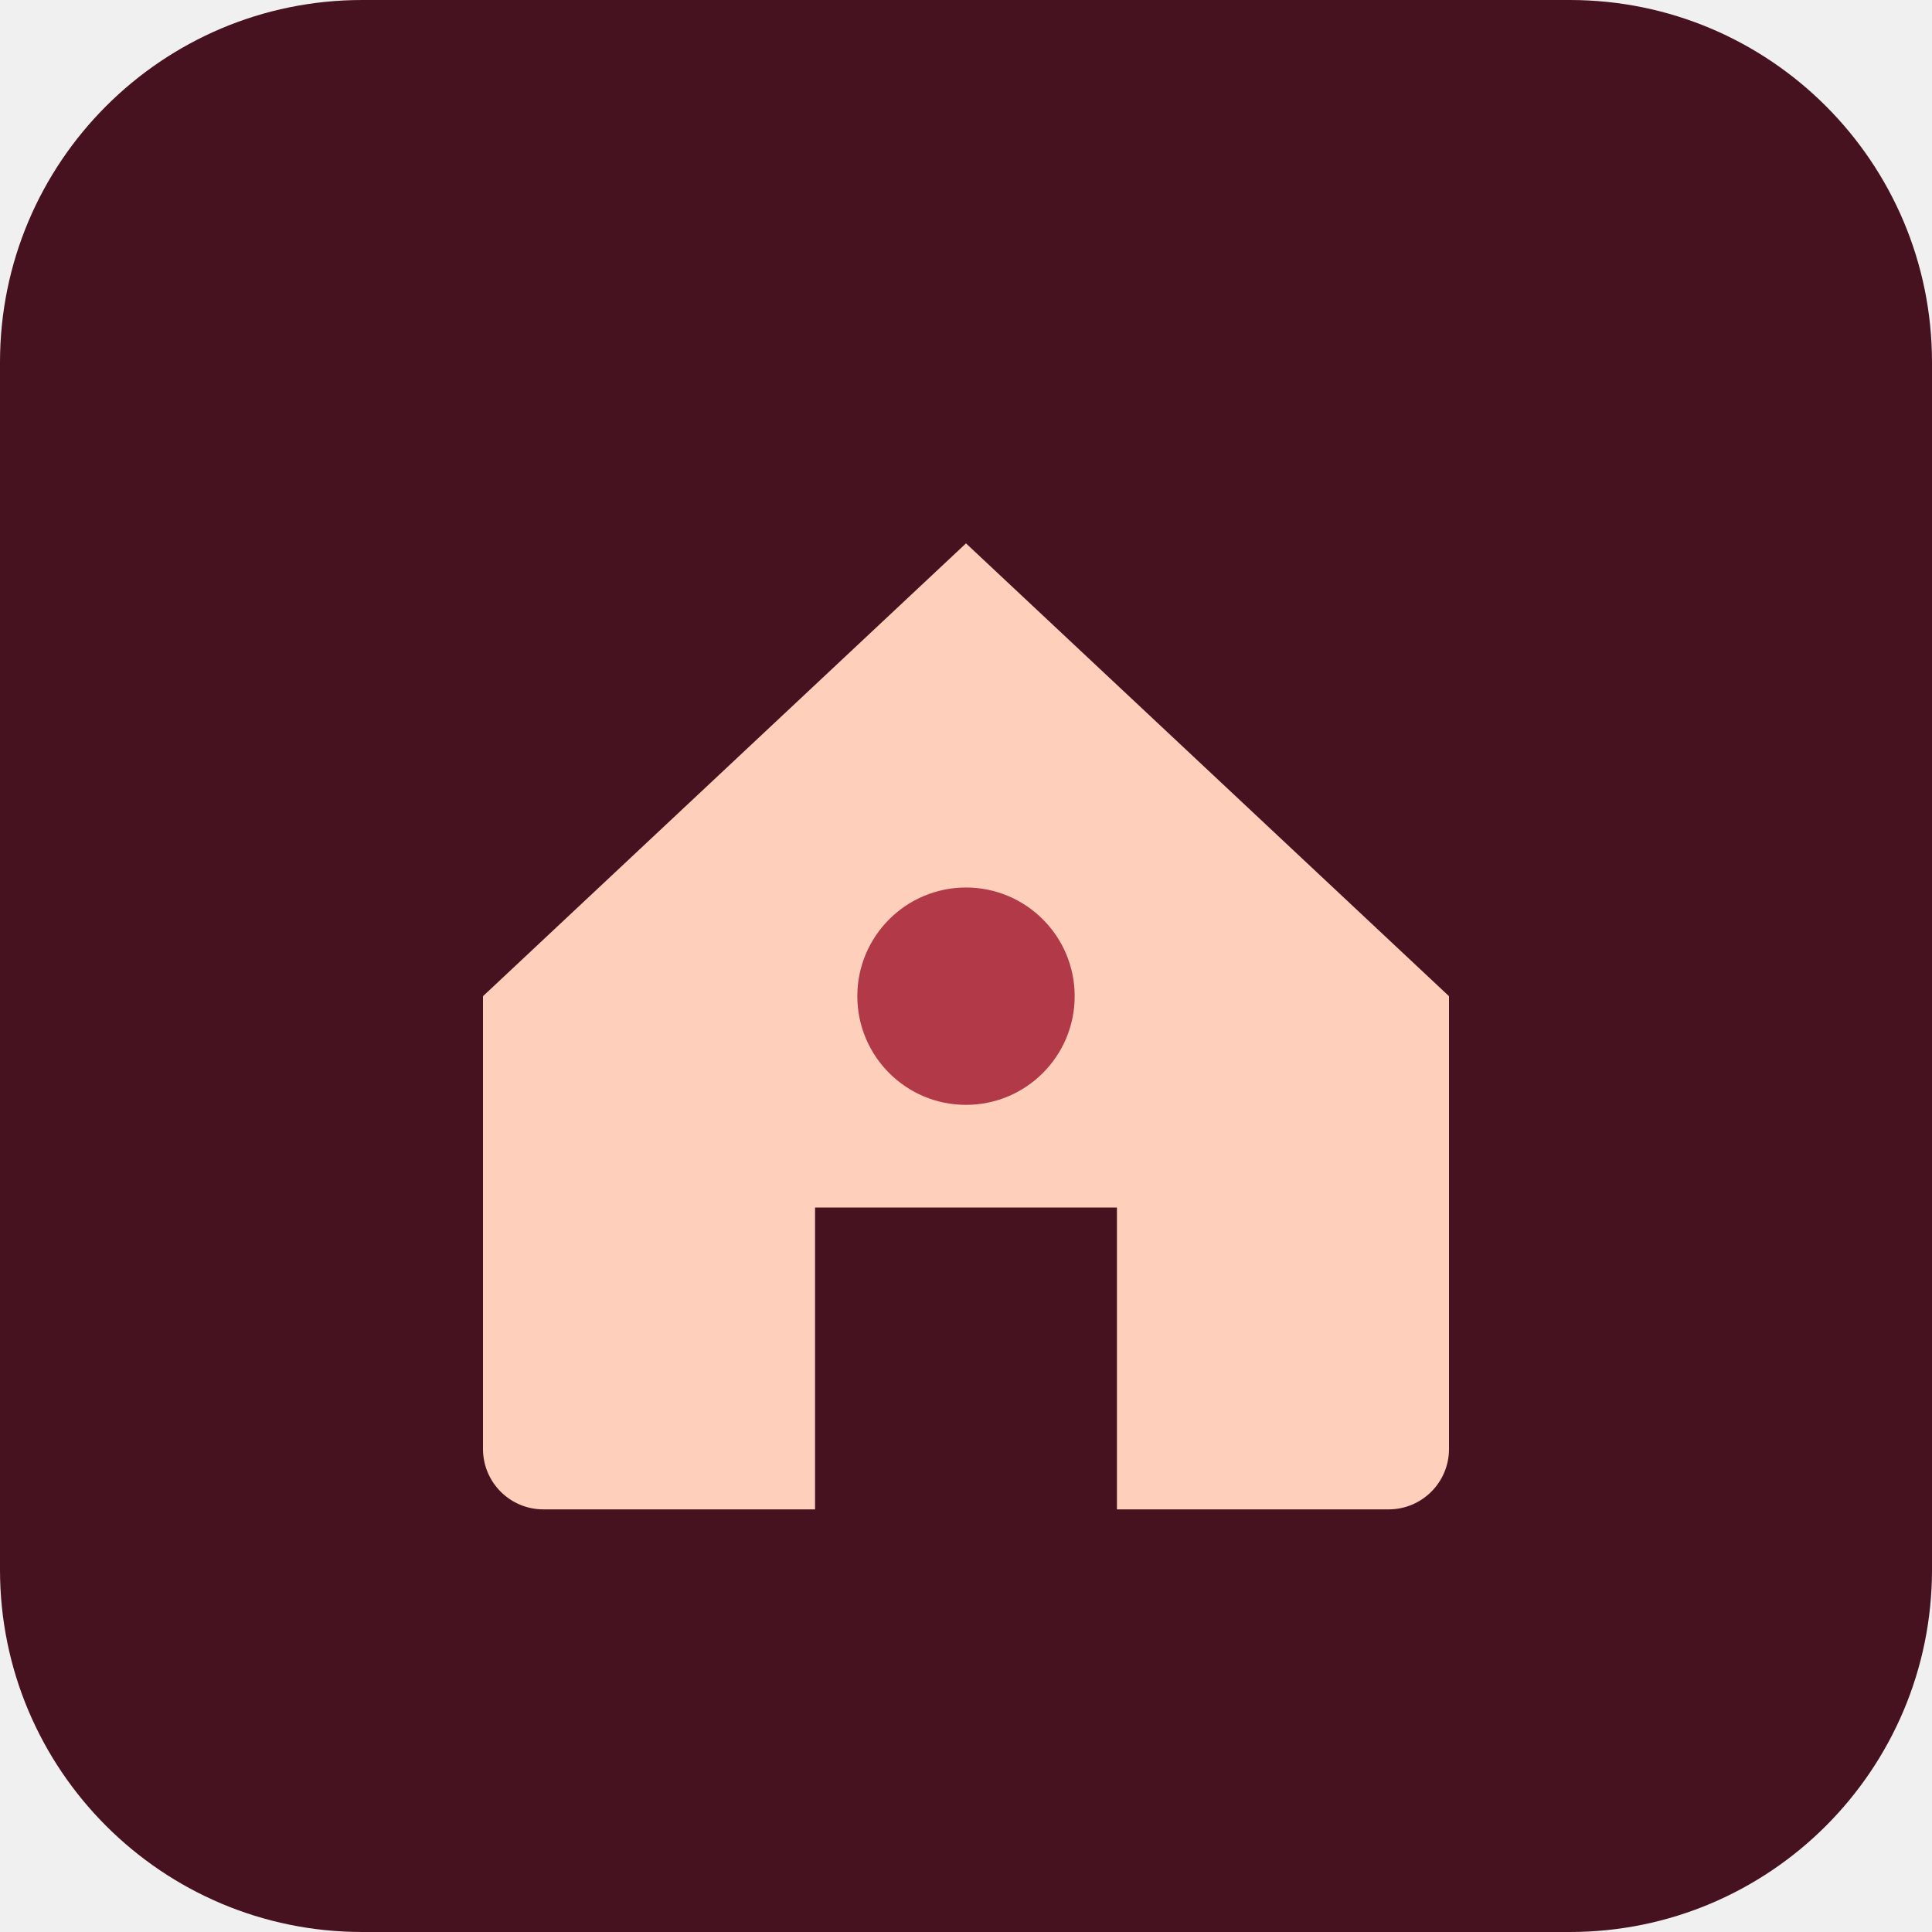
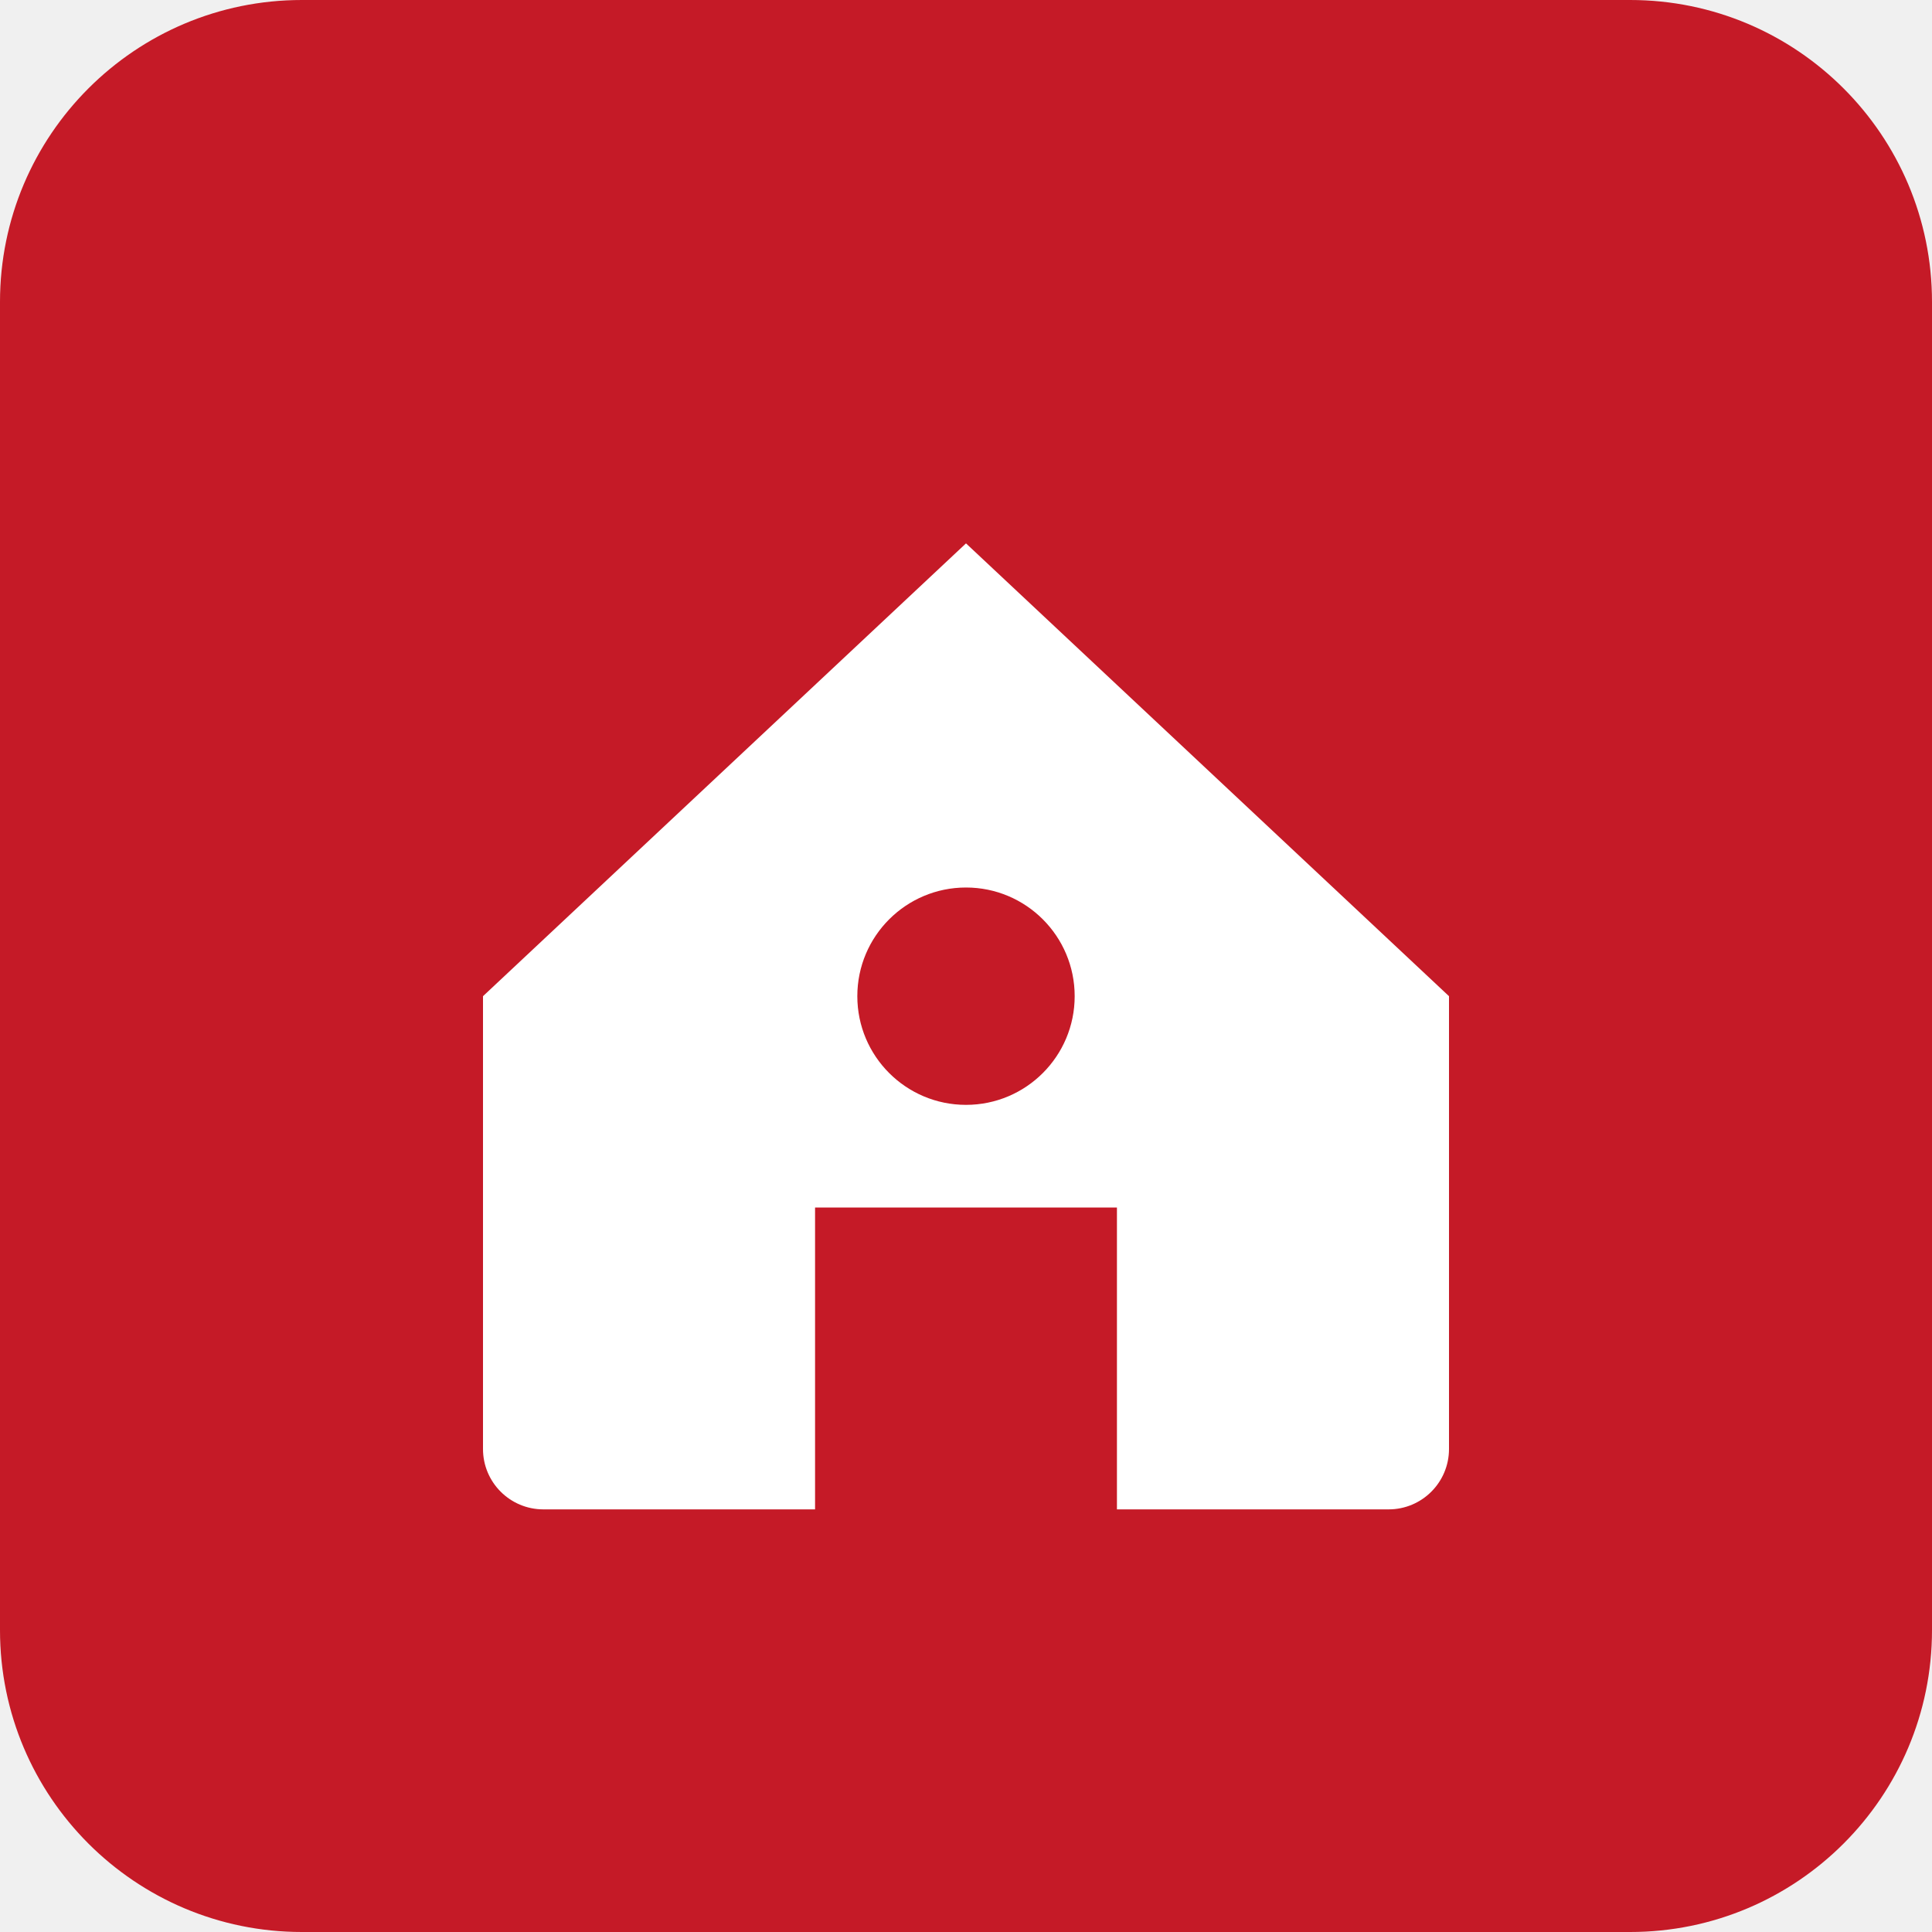
<svg xmlns="http://www.w3.org/2000/svg" viewBox="0 0 32 32">
-   <rect width="32" height="32" rx="6" fill="#461220" />
-   <path d="M8 16.5 16 9l8 7.5V24a1 1 0 0 1-1 1h-4.5v-5h-5v5H9a1 1 0 0 1-1-1z" fill="#fed0bb" />
-   <circle cx="16" cy="16.5" r="1.8" fill="#b23a48" />
+   <rect width="32" height="32" rx="5" fill="#c51a27" />
+   <path d="M8 16.5 16 9l8 7.5V24a1 1 0 0 1-1 1h-4.5v-5h-5v5H9a1 1 0 0 1-1-1z" fill="#fff" />
+   <circle cx="16" cy="16.5" r="1.8" fill="#c51a27" />
</svg>
